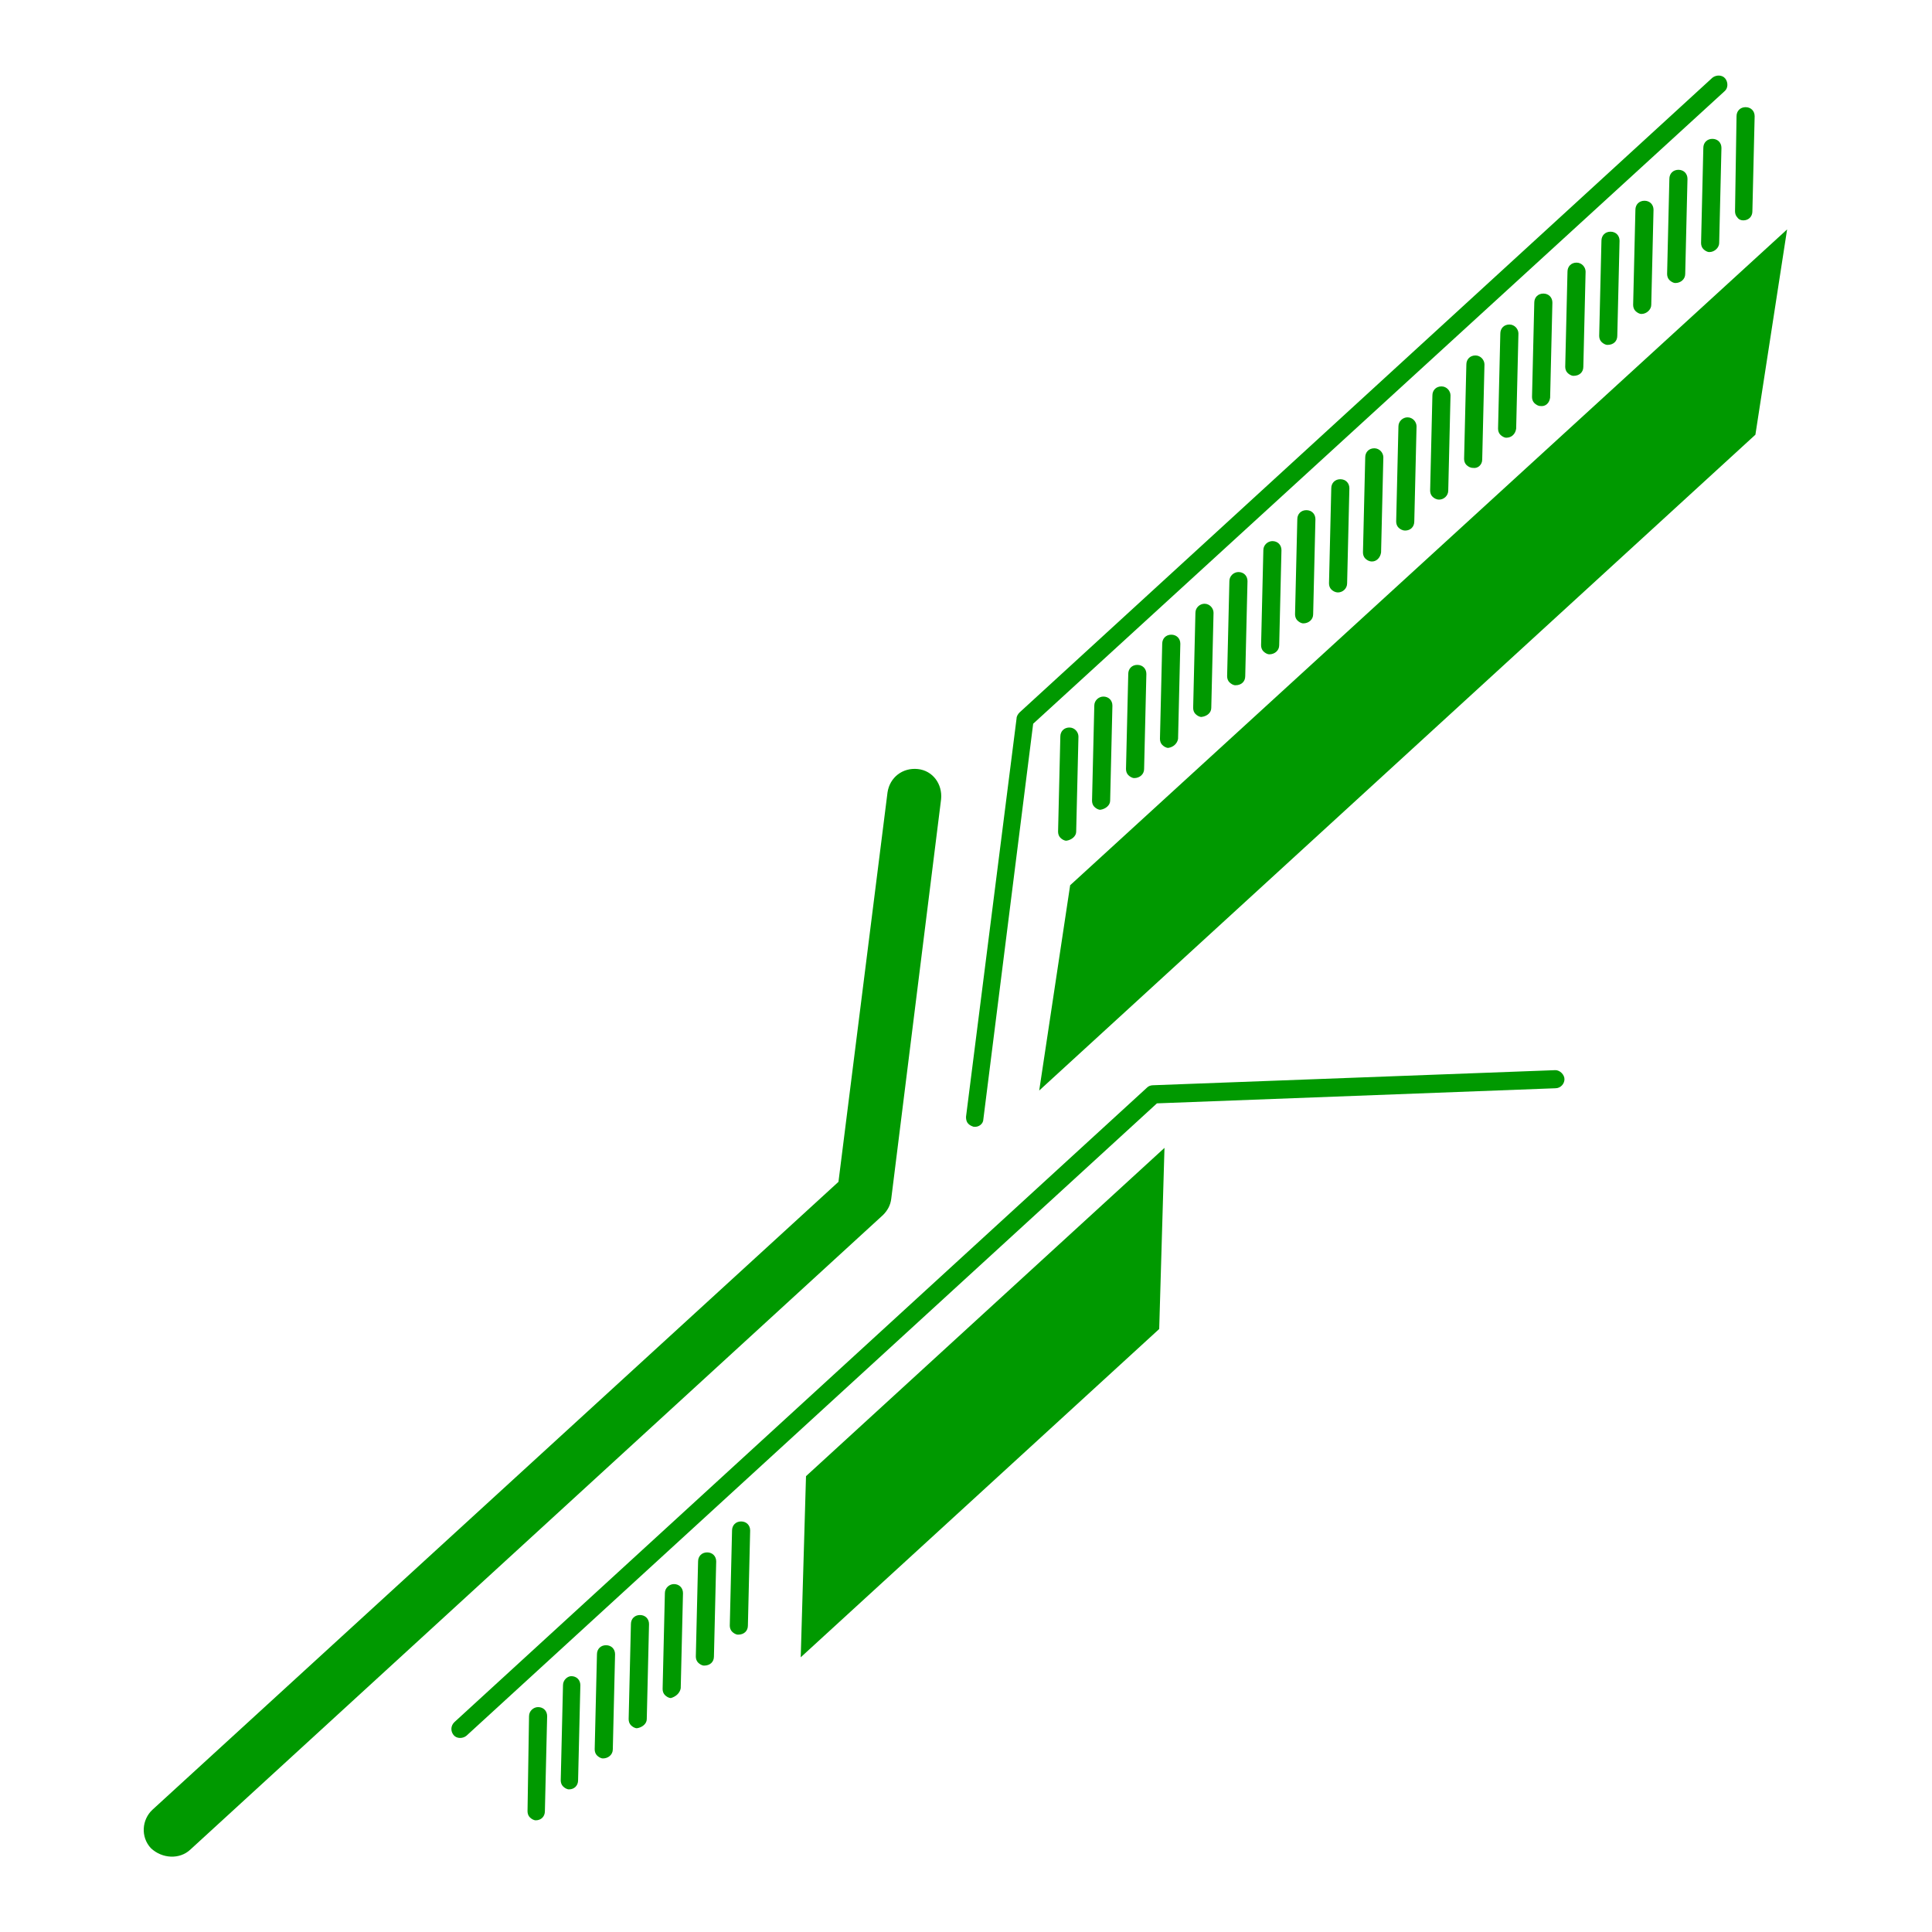
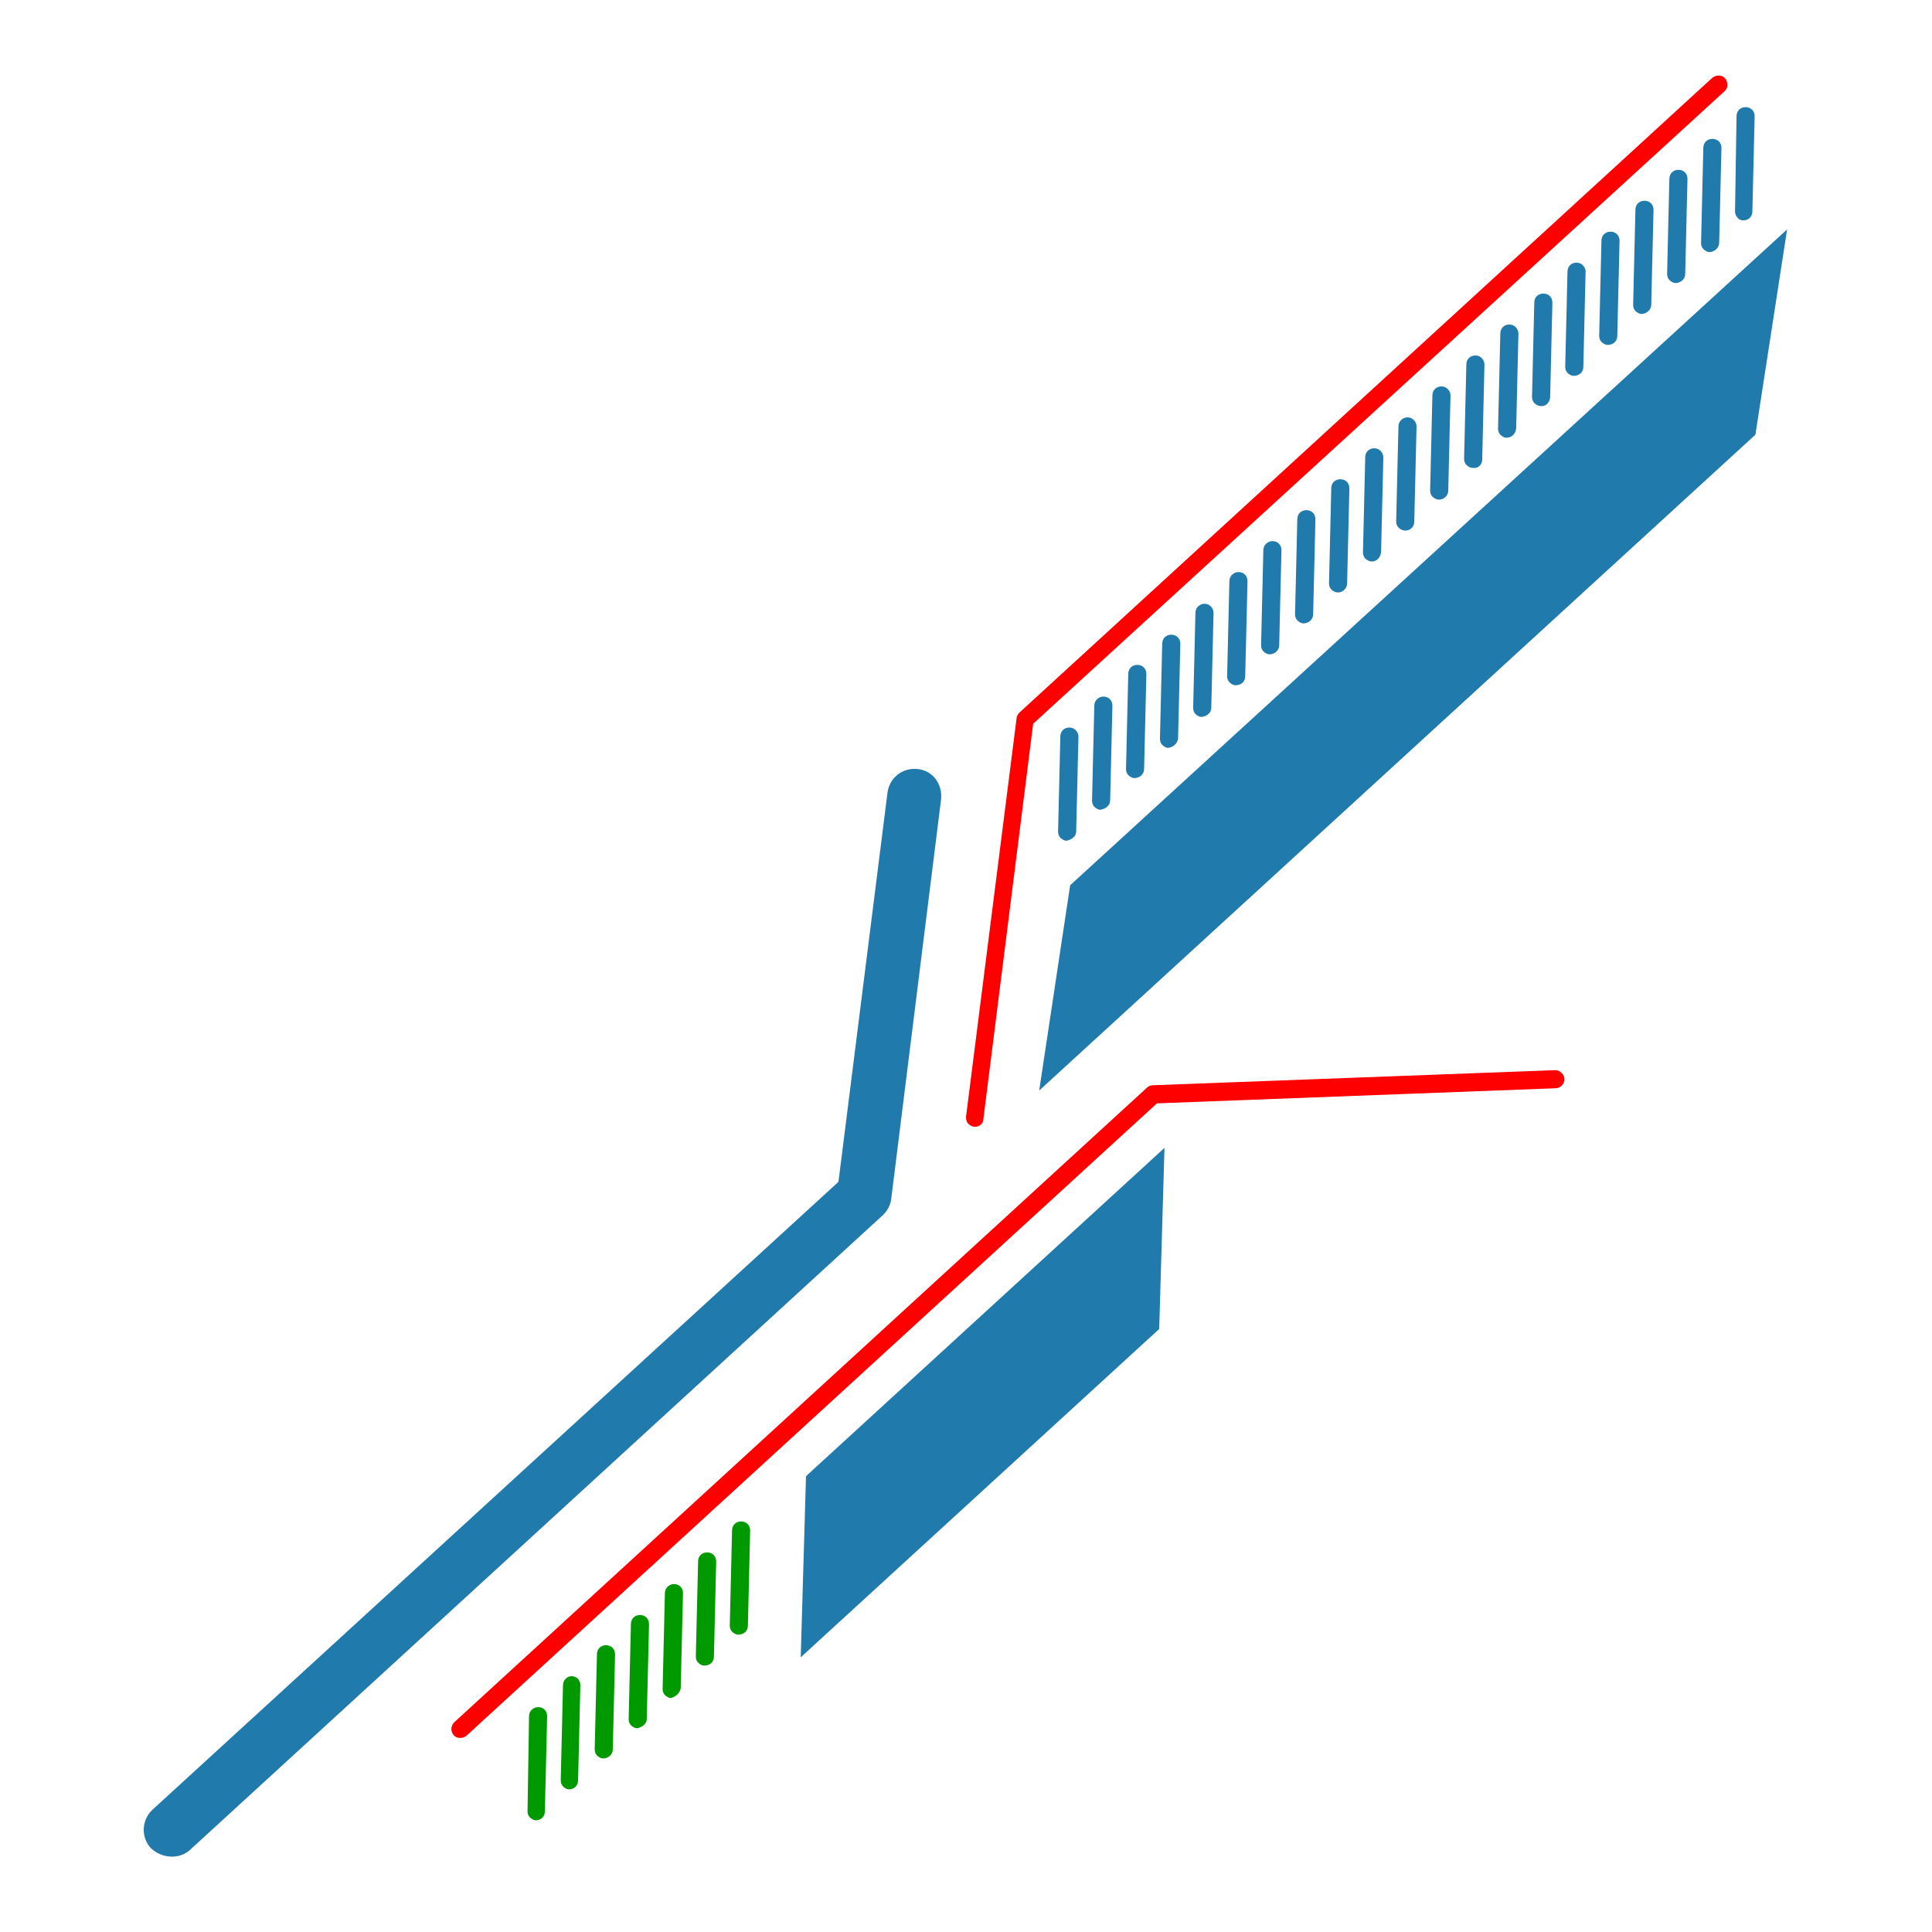
<svg xmlns="http://www.w3.org/2000/svg" version="1.1" x="0px" y="0px" viewBox="0 0 256 256" enable-background="new 0 0 256 256" xml:space="preserve">
  <g>
    <g>
      <g>
        <g>
-           <path fill="#009900" data-title="Layer 0" xs="0" d="M231,29.2c0.7,0,1.2-0.5,1.2-1.2l0.3-12.6c0-0.7-0.5-1.2-1.2-1.2c-0.7,0-1.2,0.5-1.2,1.2L229.9,28c0,0.3,0.1,0.6,0.3,0.8C230.4,29.1,230.7,29.2,231,29.2z" />
-           <path fill="#009900" data-title="Layer 1" xs="1" d="M227.8,32.2l0.3-12.6c0-0.7-0.5-1.2-1.2-1.2c-0.7,0-1.2,0.5-1.2,1.2l-0.3,12.6c0,0.3,0.1,0.6,0.3,0.8s0.5,0.4,0.8,0.4C227.2,33.4,227.8,32.8,227.8,32.2z" />
-           <path fill="#009900" data-title="Layer 2" xs="2" d="M223.3,36.3l0.3-12.6c0-0.7-0.5-1.2-1.2-1.2c-0.7,0-1.2,0.5-1.2,1.2l-0.3,12.6c0,0.3,0.1,0.6,0.3,0.8c0.2,0.2,0.5,0.4,0.8,0.4C222.7,37.5,223.3,37,223.3,36.3z" />
-           <path fill="#009900" data-title="Layer 3" xs="3" d="M218.8,40.4l0.3-12.6c0-0.7-0.5-1.2-1.2-1.2c-0.7,0-1.2,0.5-1.2,1.2l-0.3,12.6c0,0.3,0.1,0.6,0.3,0.8c0.2,0.2,0.5,0.4,0.8,0.4C218.2,41.6,218.8,41,218.8,40.4z" />
-           <path fill="#009900" data-title="Layer 4" xs="4" d="M214.3,44.5l0.3-12.6c0-0.7-0.5-1.2-1.2-1.2s-1.2,0.5-1.2,1.2l-0.3,12.6c0,0.3,0.1,0.6,0.3,0.8c0.2,0.2,0.5,0.4,0.8,0.4C213.8,45.7,214.3,45.2,214.3,44.5z" />
-           <path fill="#009900" data-title="Layer 5" xs="5" d="M209.8,48.6l0.3-12.6c0-0.6-0.5-1.2-1.2-1.2c-0.7,0-1.2,0.5-1.2,1.2l-0.3,12.6c0,0.3,0.1,0.6,0.3,0.8c0.2,0.2,0.5,0.4,0.8,0.4C209.3,49.8,209.8,49.3,209.8,48.6z" />
-           <path fill="#009900" data-title="Layer 6" xs="6" d="M205.4,52.7l0.3-12.6c0-0.7-0.5-1.2-1.2-1.2c-0.7,0-1.2,0.5-1.2,1.2L203,52.6c0,0.3,0.1,0.6,0.3,0.8c0.2,0.2,0.5,0.4,0.8,0.4C204.8,53.9,205.3,53.4,205.4,52.7z" />
+           <path fill="#217AAC" data-title="Layer 0" xs="0" d="M231,29.2c0.7,0,1.2-0.5,1.2-1.2l0.3-12.6c0-0.7-0.5-1.2-1.2-1.2c-0.7,0-1.2,0.5-1.2,1.2L229.9,28c0,0.3,0.1,0.6,0.3,0.8C230.4,29.1,230.7,29.2,231,29.2z" />
+           <path fill="#217AAC" data-title="Layer 1" xs="1" d="M227.8,32.2l0.3-12.6c0-0.7-0.5-1.2-1.2-1.2c-0.7,0-1.2,0.5-1.2,1.2l-0.3,12.6c0,0.3,0.1,0.6,0.3,0.8s0.5,0.4,0.8,0.4C227.2,33.4,227.8,32.8,227.8,32.2z" />
+           <path fill="#217AAC" data-title="Layer 2" xs="2" d="M223.3,36.3l0.3-12.6c0-0.7-0.5-1.2-1.2-1.2c-0.7,0-1.2,0.5-1.2,1.2l-0.3,12.6c0,0.3,0.1,0.6,0.3,0.8c0.2,0.2,0.5,0.4,0.8,0.4C222.7,37.5,223.3,37,223.3,36.3z" />
+           <path fill="#217AAC" data-title="Layer 3" xs="3" d="M218.8,40.4l0.3-12.6c0-0.7-0.5-1.2-1.2-1.2c-0.7,0-1.2,0.5-1.2,1.2l-0.3,12.6c0,0.3,0.1,0.6,0.3,0.8c0.2,0.2,0.5,0.4,0.8,0.4C218.2,41.6,218.8,41,218.8,40.4z" />
+           <path fill="#217AAC" data-title="Layer 4" xs="4" d="M214.3,44.5l0.3-12.6c0-0.7-0.5-1.2-1.2-1.2s-1.2,0.5-1.2,1.2l-0.3,12.6c0,0.3,0.1,0.6,0.3,0.8c0.2,0.2,0.5,0.4,0.8,0.4C213.8,45.7,214.3,45.2,214.3,44.5z" />
+           <path fill="#217AAC" data-title="Layer 5" xs="5" d="M209.8,48.6l0.3-12.6c0-0.6-0.5-1.2-1.2-1.2c-0.7,0-1.2,0.5-1.2,1.2l-0.3,12.6c0,0.3,0.1,0.6,0.3,0.8c0.2,0.2,0.5,0.4,0.8,0.4C209.3,49.8,209.8,49.3,209.8,48.6z" />
+           <path fill="#217AAC" data-title="Layer 6" xs="6" d="M205.4,52.7l0.3-12.6c0-0.7-0.5-1.2-1.2-1.2c-0.7,0-1.2,0.5-1.2,1.2L203,52.6c0,0.3,0.1,0.6,0.3,0.8c0.2,0.2,0.5,0.4,0.8,0.4C204.8,53.9,205.3,53.4,205.4,52.7z" />
          <path fill="#009900" data-title="Layer 7" xs="7" d="M70.1,227.4L69.9,240c0,0.3,0.1,0.6,0.3,0.8c0.2,0.2,0.5,0.4,0.8,0.4c0.7,0,1.2-0.5,1.2-1.2l0.3-12.6c0-0.7-0.5-1.2-1.2-1.2C70.7,226.2,70.1,226.7,70.1,227.4z" />
          <path fill="#009900" data-title="Layer 8" xs="8" d="M74.6,223.3l-0.3,12.6c0,0.3,0.1,0.6,0.3,0.8c0.2,0.2,0.5,0.4,0.8,0.4c0.7,0,1.2-0.5,1.2-1.2l0.3-12.6c0-0.7-0.5-1.2-1.2-1.2C75.2,222.1,74.6,222.6,74.6,223.3z" />
          <path fill="#009900" data-title="Layer 9" xs="9" d="M81.2,231.8l0.3-12.6c0-0.7-0.5-1.2-1.2-1.2s-1.2,0.5-1.2,1.2l-0.3,12.6c0,0.3,0.1,0.6,0.3,0.8c0.2,0.2,0.5,0.4,0.8,0.4C80.6,233,81.2,232.5,81.2,231.8z" />
          <path fill="#009900" data-title="Layer 10" xs="10" d="M85.7,227.8l0.3-12.6c0-0.7-0.5-1.2-1.2-1.2c-0.7,0-1.2,0.5-1.2,1.2l-0.3,12.6c0,0.3,0.1,0.6,0.3,0.8c0.2,0.2,0.5,0.4,0.8,0.4C85.1,228.9,85.7,228.4,85.7,227.8z" />
          <path fill="#009900" data-title="Layer 11" xs="11" d="M90.2,223.7l0.3-12.6c0-0.7-0.5-1.2-1.2-1.2c-0.6,0-1.2,0.5-1.2,1.2l-0.3,12.7c0,0.3,0.1,0.6,0.3,0.8c0.2,0.2,0.5,0.4,0.8,0.4C89.6,224.8,90.1,224.3,90.2,223.7z" />
          <path fill="#009900" data-title="Layer 12" xs="12" d="M94.6,219.5l0.3-12.6c0-0.7-0.5-1.2-1.2-1.2c-0.7,0-1.2,0.5-1.2,1.2l-0.3,12.6c0,0.3,0.1,0.6,0.3,0.8c0.2,0.2,0.5,0.4,0.8,0.4C94.1,220.7,94.6,220.2,94.6,219.5z" />
          <path fill="#009900" data-title="Layer 13" xs="13" d="M99.1,215.4l0.3-12.6c0-0.7-0.5-1.2-1.2-1.2c-0.7,0-1.2,0.5-1.2,1.2l-0.3,12.6c0,0.3,0.1,0.6,0.3,0.8c0.2,0.2,0.5,0.4,0.8,0.4C98.6,216.6,99.1,216.1,99.1,215.4z" />
-           <path fill="#009900" data-title="Layer 14" xs="14" d="M200.9,56.8l0.3-12.6c0-0.6-0.5-1.2-1.2-1.2c-0.7,0-1.2,0.5-1.2,1.2l-0.3,12.6c0,0.3,0.1,0.6,0.3,0.8c0.2,0.2,0.5,0.4,0.8,0.4C200.3,58,200.8,57.5,200.9,56.8z" />
-           <path fill="#009900" data-title="Layer 15" xs="15" d="M196.4,60.9l0.3-12.6c0-0.6-0.5-1.2-1.2-1.2s-1.2,0.5-1.2,1.2L194,60.8c0,0.3,0.1,0.6,0.3,0.8c0.2,0.2,0.5,0.4,0.9,0.4C195.8,62.1,196.4,61.6,196.4,60.9z" />
-           <path fill="#009900" data-title="Layer 16" xs="16" d="M191.9,65l0.3-12.6c0-0.6-0.5-1.2-1.2-1.2c-0.7,0-1.2,0.5-1.2,1.2L189.5,65c0,0.3,0.1,0.6,0.3,0.8c0.2,0.2,0.5,0.4,0.9,0.4C191.3,66.2,191.9,65.7,191.9,65z" />
-           <path fill="#009900" data-title="Layer 17" xs="17" d="M187.4,69.1l0.3-12.6c0-0.6-0.5-1.2-1.2-1.2c-0.6,0-1.2,0.5-1.2,1.2l-0.3,12.6c0,0.3,0.1,0.6,0.3,0.8c0.2,0.2,0.5,0.4,0.9,0.4C186.9,70.3,187.4,69.8,187.4,69.1z" />
-           <path fill="#009900" data-title="Layer 18" xs="18" d="M183,73.2l0.3-12.6c0-0.6-0.5-1.2-1.2-1.2c-0.7,0-1.2,0.5-1.2,1.2l-0.3,12.6c0,0.3,0.1,0.6,0.3,0.8c0.2,0.2,0.5,0.4,0.9,0.4C182.4,74.4,182.9,73.9,183,73.2z" />
-           <path fill="#009900" data-title="Layer 19" xs="19" d="M178.5,77.3l0.3-12.6c0-0.7-0.5-1.2-1.2-1.2c-0.7,0-1.2,0.5-1.2,1.2l-0.3,12.6c0,0.3,0.1,0.6,0.3,0.8c0.2,0.2,0.5,0.4,0.9,0.4C177.9,78.5,178.5,78,178.5,77.3z" />
-           <path fill="#009900" data-title="Layer 20" xs="20" d="M174,81.4l0.3-12.6c0-0.7-0.5-1.2-1.2-1.2c-0.7,0-1.2,0.5-1.2,1.2l-0.3,12.6c0,0.3,0.1,0.6,0.3,0.8c0.2,0.2,0.5,0.4,0.8,0.4C173.4,82.6,174,82.1,174,81.4z" />
-           <path fill="#009900" data-title="Layer 21" xs="21" d="M169.5,85.5l0.3-12.6c0-0.7-0.5-1.2-1.2-1.2c-0.6,0-1.2,0.5-1.2,1.2l-0.3,12.6c0,0.3,0.1,0.6,0.3,0.8c0.2,0.2,0.5,0.4,0.8,0.4C168.9,86.7,169.5,86.2,169.5,85.5z" />
-           <path fill="#009900" data-title="Layer 22" xs="22" d="M165,89.6l0.3-12.6c0-0.7-0.5-1.2-1.2-1.2c-0.6,0-1.2,0.5-1.2,1.2l-0.3,12.6c0,0.3,0.1,0.6,0.3,0.8c0.2,0.2,0.5,0.4,0.8,0.4C164.5,90.8,165,90.3,165,89.6z" />
-           <path fill="#009900" data-title="Layer 23" xs="23" d="M160.5,93.8l0.3-12.6c0-0.6-0.5-1.2-1.2-1.2c-0.6,0-1.2,0.5-1.2,1.2l-0.3,12.6c0,0.3,0.1,0.6,0.3,0.8c0.2,0.2,0.5,0.4,0.8,0.4C160,94.9,160.5,94.4,160.5,93.8z" />
-           <path fill="#009900" data-title="Layer 24" xs="24" d="M156.1,97.9l0.3-12.6c0-0.7-0.5-1.2-1.2-1.2c-0.7,0-1.2,0.5-1.2,1.2l-0.3,12.6c0,0.3,0.1,0.6,0.3,0.8c0.2,0.2,0.5,0.4,0.8,0.4C155.5,99,156,98.5,156.1,97.9z" />
-           <path fill="#009900" data-title="Layer 25" xs="25" d="M151.6,101.9l0.3-12.6c0-0.7-0.5-1.2-1.2-1.2c-0.7,0-1.2,0.5-1.2,1.2l-0.3,12.6c0,0.3,0.1,0.6,0.3,0.8c0.2,0.2,0.5,0.4,0.8,0.4C151,103.1,151.6,102.6,151.6,101.9z" />
-           <path fill="#009900" data-title="Layer 26" xs="26" d="M147.1,106.1l0.3-12.6c0-0.7-0.5-1.2-1.2-1.2c-0.6,0-1.2,0.5-1.2,1.2l-0.3,12.6c0,0.3,0.1,0.6,0.3,0.8c0.2,0.2,0.5,0.4,0.8,0.4C146.5,107.2,147.1,106.7,147.1,106.1z" />
-           <path fill="#009900" data-title="Layer 27" xs="27" d="M142.6,110.2l0.3-12.6c0-0.6-0.5-1.2-1.2-1.2c-0.7,0-1.2,0.5-1.2,1.2l-0.3,12.6c0,0.3,0.1,0.6,0.3,0.8c0.2,0.2,0.5,0.4,0.8,0.4C142,111.3,142.6,110.8,142.6,110.2z" />
-           <path fill="#009900" data-title="Layer 28" xs="28" d="M134.7,95.2L128,148c0,0.4,0.1,0.7,0.3,0.9c0.2,0.2,0.4,0.3,0.7,0.4c0.7,0.1,1.3-0.4,1.3-1l6.6-52.4l91.6-83.8c0.5-0.4,0.5-1.2,0.1-1.7c-0.4-0.5-1.2-0.5-1.7-0.1l-91.8,84.1C134.9,94.6,134.7,94.9,134.7,95.2z" />
-           <path fill="#009900" data-title="Layer 29" xs="29" d="M25.2,245.1l91.8-84.1c0.6-0.6,1-1.3,1.1-2.2l6.6-52.9c0.2-2-1.1-3.8-3.1-4c-2-0.2-3.7,1.1-4,3.1l-6.5,51.6l-90.9,83.2c-1.4,1.3-1.6,3.6-0.2,5.1C21.5,246.3,23.8,246.4,25.2,245.1z" />
-           <path fill="#009900" data-title="Layer 30" xs="30" d="M207.3,143c0-0.6-0.6-1.2-1.2-1.2l-53.3,2c-0.3,0-0.6,0.1-0.8,0.3l-91.8,84.1c-0.5,0.5-0.5,1.2-0.1,1.7c0.4,0.5,1.2,0.5,1.7,0.1l91.5-83.8l52.8-2C206.8,144.2,207.3,143.6,207.3,143z" />
-           <path fill="#009900" data-title="Layer 31" xs="31" d="M236.8 30.4L141.8 117.3 137.7 144.5 232.6 57.6 z" />
-           <path fill="#009900" data-title="Layer 32" xs="32" d="M154.3 152.1L106.8 195.6 106.1 219.6 153.6 176.1 z" />
+           <path fill="#217AAC" data-title="Layer 14" xs="14" d="M200.9,56.8l0.3-12.6c0-0.6-0.5-1.2-1.2-1.2c-0.7,0-1.2,0.5-1.2,1.2l-0.3,12.6c0,0.3,0.1,0.6,0.3,0.8c0.2,0.2,0.5,0.4,0.8,0.4C200.3,58,200.8,57.5,200.9,56.8z" />
+           <path fill="#217AAC" data-title="Layer 15" xs="15" d="M196.4,60.9l0.3-12.6c0-0.6-0.5-1.2-1.2-1.2s-1.2,0.5-1.2,1.2L194,60.8c0,0.3,0.1,0.6,0.3,0.8c0.2,0.2,0.5,0.4,0.9,0.4C195.8,62.1,196.4,61.6,196.4,60.9z" />
+           <path fill="#217AAC" data-title="Layer 16" xs="16" d="M191.9,65l0.3-12.6c0-0.6-0.5-1.2-1.2-1.2c-0.7,0-1.2,0.5-1.2,1.2L189.5,65c0,0.3,0.1,0.6,0.3,0.8c0.2,0.2,0.5,0.4,0.9,0.4C191.3,66.2,191.9,65.7,191.9,65z" />
+           <path fill="#217AAC" data-title="Layer 17" xs="17" d="M187.4,69.1l0.3-12.6c0-0.6-0.5-1.2-1.2-1.2c-0.6,0-1.2,0.5-1.2,1.2l-0.3,12.6c0,0.3,0.1,0.6,0.3,0.8c0.2,0.2,0.5,0.4,0.9,0.4C186.9,70.3,187.4,69.8,187.4,69.1z" />
+           <path fill="#217AAC" data-title="Layer 18" xs="18" d="M183,73.2l0.3-12.6c0-0.6-0.5-1.2-1.2-1.2c-0.7,0-1.2,0.5-1.2,1.2l-0.3,12.6c0,0.3,0.1,0.6,0.3,0.8c0.2,0.2,0.5,0.4,0.9,0.4C182.4,74.4,182.9,73.9,183,73.2z" />
+           <path fill="#217AAC" data-title="Layer 19" xs="19" d="M178.5,77.3l0.3-12.6c0-0.7-0.5-1.2-1.2-1.2c-0.7,0-1.2,0.5-1.2,1.2l-0.3,12.6c0,0.3,0.1,0.6,0.3,0.8c0.2,0.2,0.5,0.4,0.9,0.4C177.9,78.5,178.5,78,178.5,77.3z" />
+           <path fill="#217AAC" data-title="Layer 20" xs="20" d="M174,81.4l0.3-12.6c0-0.7-0.5-1.2-1.2-1.2c-0.7,0-1.2,0.5-1.2,1.2l-0.3,12.6c0,0.3,0.1,0.6,0.3,0.8c0.2,0.2,0.5,0.4,0.8,0.4C173.4,82.6,174,82.1,174,81.4z" />
+           <path fill="#217AAC" data-title="Layer 21" xs="21" d="M169.5,85.5l0.3-12.6c0-0.7-0.5-1.2-1.2-1.2c-0.6,0-1.2,0.5-1.2,1.2l-0.3,12.6c0,0.3,0.1,0.6,0.3,0.8c0.2,0.2,0.5,0.4,0.8,0.4C168.9,86.7,169.5,86.2,169.5,85.5z" />
+           <path fill="#217AAC" data-title="Layer 22" xs="22" d="M165,89.6l0.3-12.6c0-0.7-0.5-1.2-1.2-1.2c-0.6,0-1.2,0.5-1.2,1.2l-0.3,12.6c0,0.3,0.1,0.6,0.3,0.8c0.2,0.2,0.5,0.4,0.8,0.4C164.5,90.8,165,90.3,165,89.6z" />
+           <path fill="#217AAC" data-title="Layer 23" xs="23" d="M160.5,93.8l0.3-12.6c0-0.6-0.5-1.2-1.2-1.2c-0.6,0-1.2,0.5-1.2,1.2l-0.3,12.6c0,0.3,0.1,0.6,0.3,0.8c0.2,0.2,0.5,0.4,0.8,0.4C160,94.9,160.5,94.4,160.5,93.8z" />
+           <path fill="#217AAC" data-title="Layer 24" xs="24" d="M156.1,97.9l0.3-12.6c0-0.7-0.5-1.2-1.2-1.2c-0.7,0-1.2,0.5-1.2,1.2l-0.3,12.6c0,0.3,0.1,0.6,0.3,0.8c0.2,0.2,0.5,0.4,0.8,0.4C155.5,99,156,98.5,156.1,97.9z" />
+           <path fill="#217AAC" data-title="Layer 25" xs="25" d="M151.6,101.9l0.3-12.6c0-0.7-0.5-1.2-1.2-1.2c-0.7,0-1.2,0.5-1.2,1.2l-0.3,12.6c0,0.3,0.1,0.6,0.3,0.8c0.2,0.2,0.5,0.4,0.8,0.4C151,103.1,151.6,102.6,151.6,101.9z" />
+           <path fill="#217AAC" data-title="Layer 26" xs="26" d="M147.1,106.1l0.3-12.6c0-0.7-0.5-1.2-1.2-1.2c-0.6,0-1.2,0.5-1.2,1.2l-0.3,12.6c0,0.3,0.1,0.6,0.3,0.8c0.2,0.2,0.5,0.4,0.8,0.4C146.5,107.2,147.1,106.7,147.1,106.1z" />
+           <path fill="#217AAC" data-title="Layer 27" xs="27" d="M142.6,110.2l0.3-12.6c0-0.6-0.5-1.2-1.2-1.2c-0.7,0-1.2,0.5-1.2,1.2l-0.3,12.6c0,0.3,0.1,0.6,0.3,0.8c0.2,0.2,0.5,0.4,0.8,0.4C142,111.3,142.6,110.8,142.6,110.2z" />
+           <path fill="#FF0000" data-title="Layer 28" xs="28" d="M134.7,95.2L128,148c0,0.4,0.1,0.7,0.3,0.9c0.2,0.2,0.4,0.3,0.7,0.4c0.7,0.1,1.3-0.4,1.3-1l6.6-52.4l91.6-83.8c0.5-0.4,0.5-1.2,0.1-1.7c-0.4-0.5-1.2-0.5-1.7-0.1l-91.8,84.1C134.9,94.6,134.7,94.9,134.7,95.2z" />
+           <path fill="#217AAC" data-title="Layer 29" xs="29" d="M25.2,245.1l91.8-84.1c0.6-0.6,1-1.3,1.1-2.2l6.6-52.9c0.2-2-1.1-3.8-3.1-4c-2-0.2-3.7,1.1-4,3.1l-6.5,51.6l-90.9,83.2c-1.4,1.3-1.6,3.6-0.2,5.1C21.5,246.3,23.8,246.4,25.2,245.1z" />
+           <path fill="#FF0000" data-title="Layer 30" xs="30" d="M207.3,143c0-0.6-0.6-1.2-1.2-1.2l-53.3,2c-0.3,0-0.6,0.1-0.8,0.3l-91.8,84.1c-0.5,0.5-0.5,1.2-0.1,1.7c0.4,0.5,1.2,0.5,1.7,0.1l91.5-83.8l52.8-2C206.8,144.2,207.3,143.6,207.3,143z" />
+           <path fill="#217AAC" data-title="Layer 31" xs="31" d="M236.8 30.4L141.8 117.3 137.7 144.5 232.6 57.6 z" />
+           <path fill="#217AAC" data-title="Layer 32" xs="32" d="M154.3 152.1L106.8 195.6 106.1 219.6 153.6 176.1 z" />
        </g>
      </g>
      <g />
      <g />
      <g />
      <g />
      <g />
      <g />
      <g />
      <g />
      <g />
      <g />
      <g />
      <g />
      <g />
      <g />
      <g />
    </g>
  </g>
</svg>
